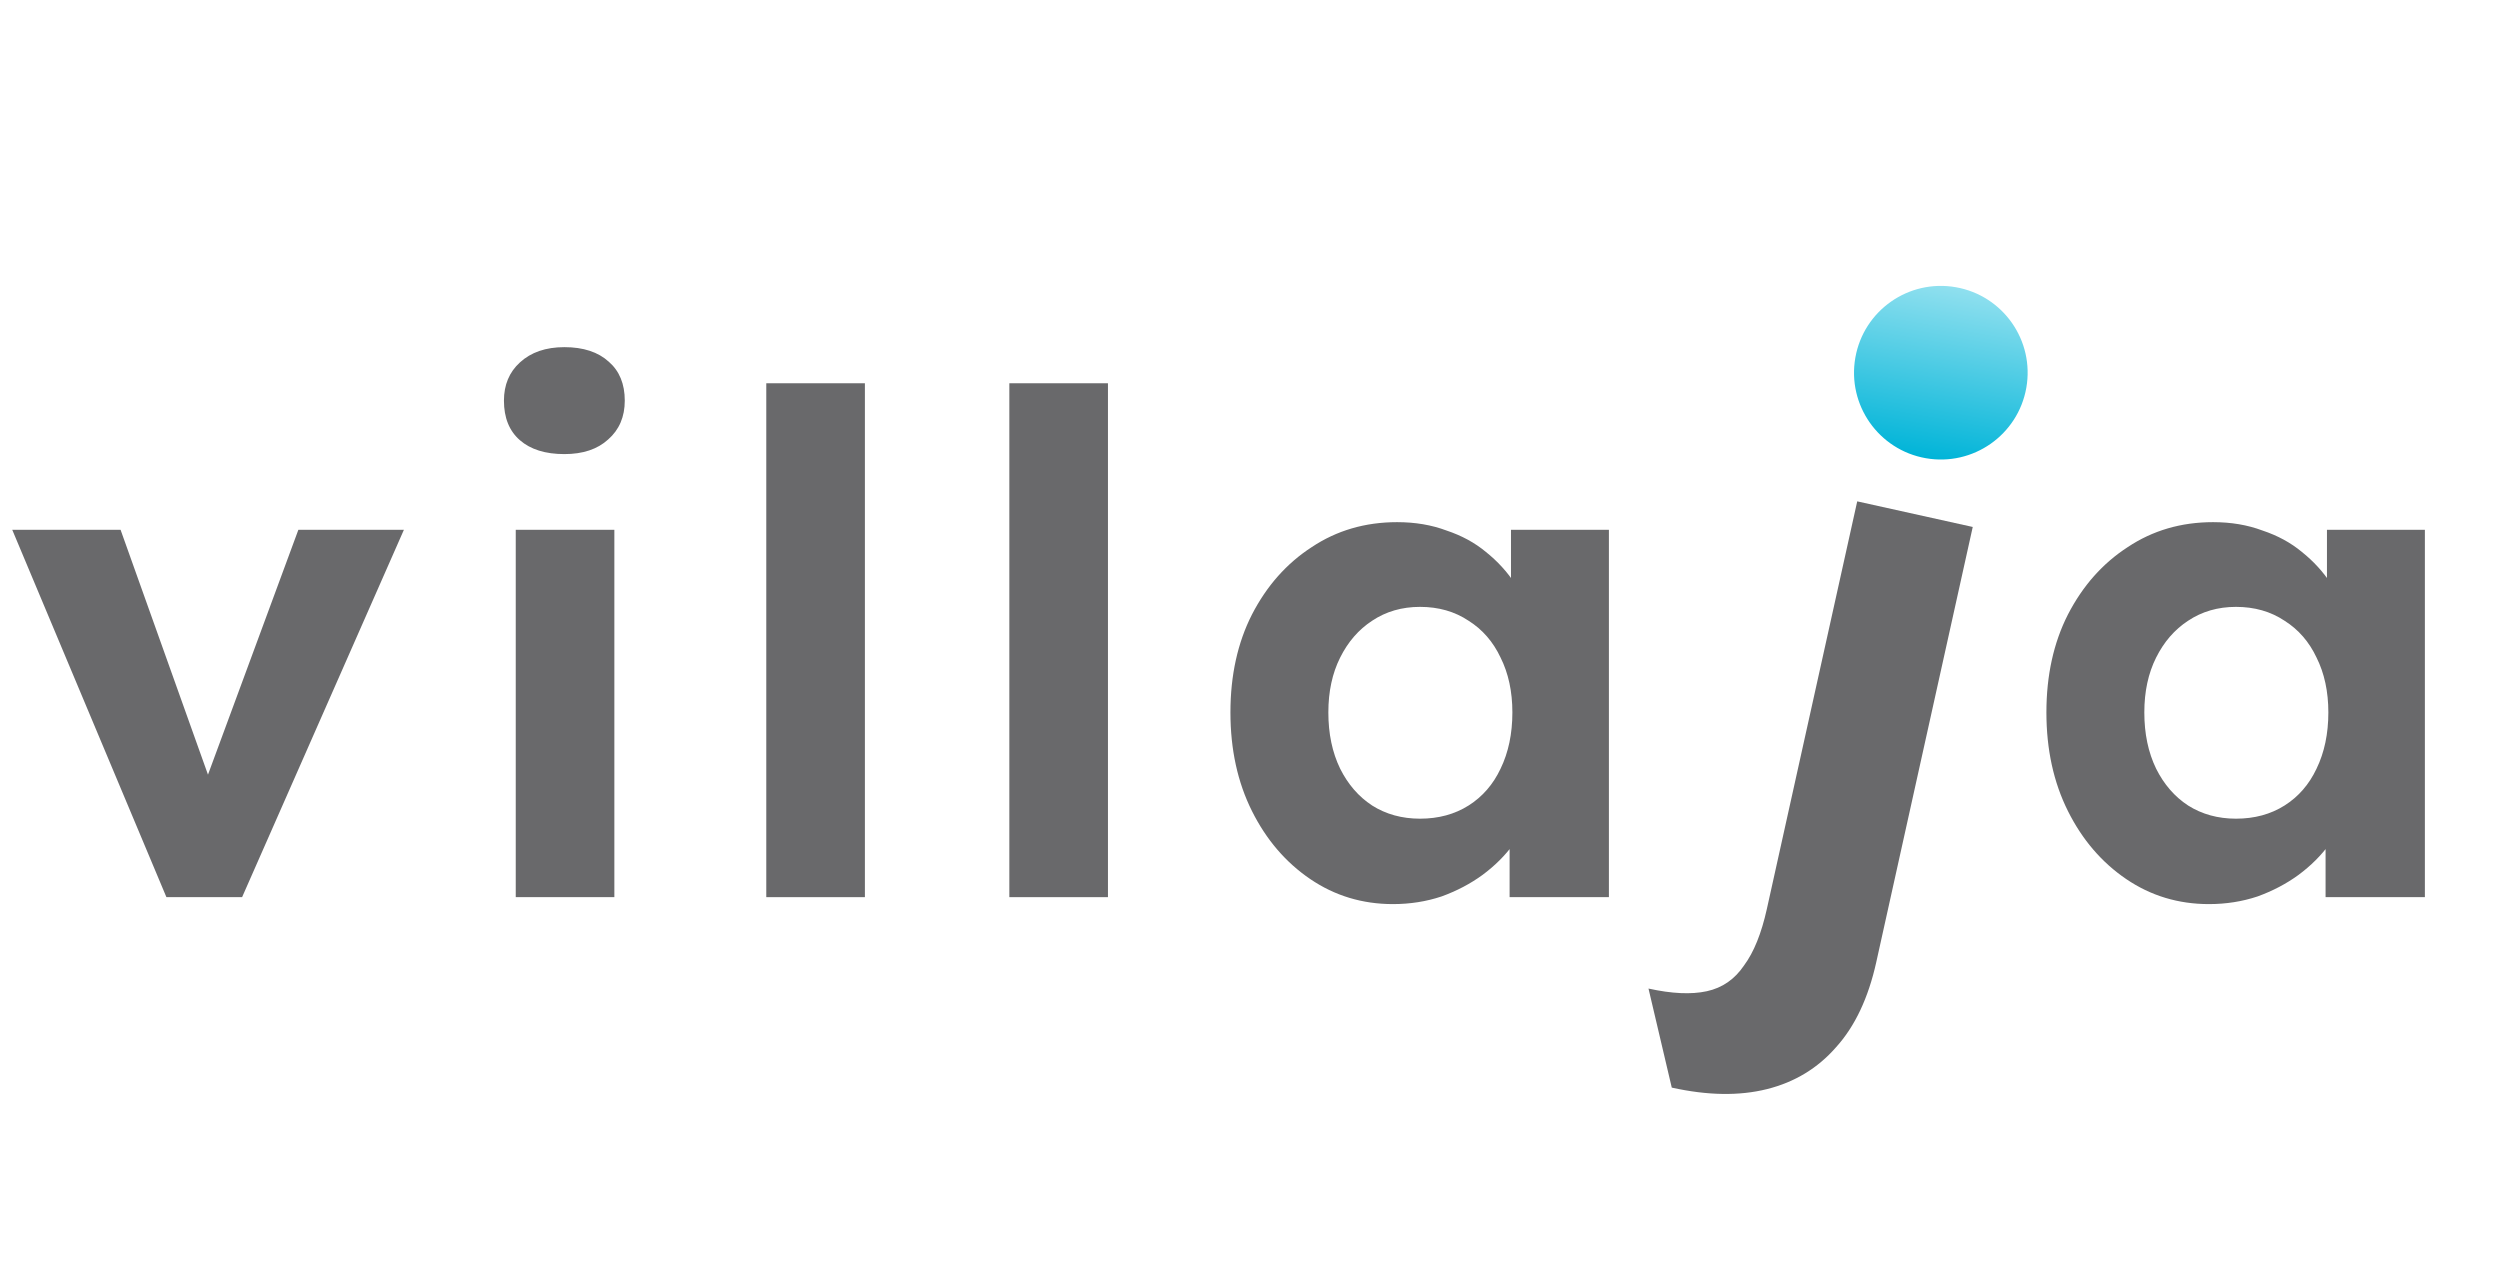
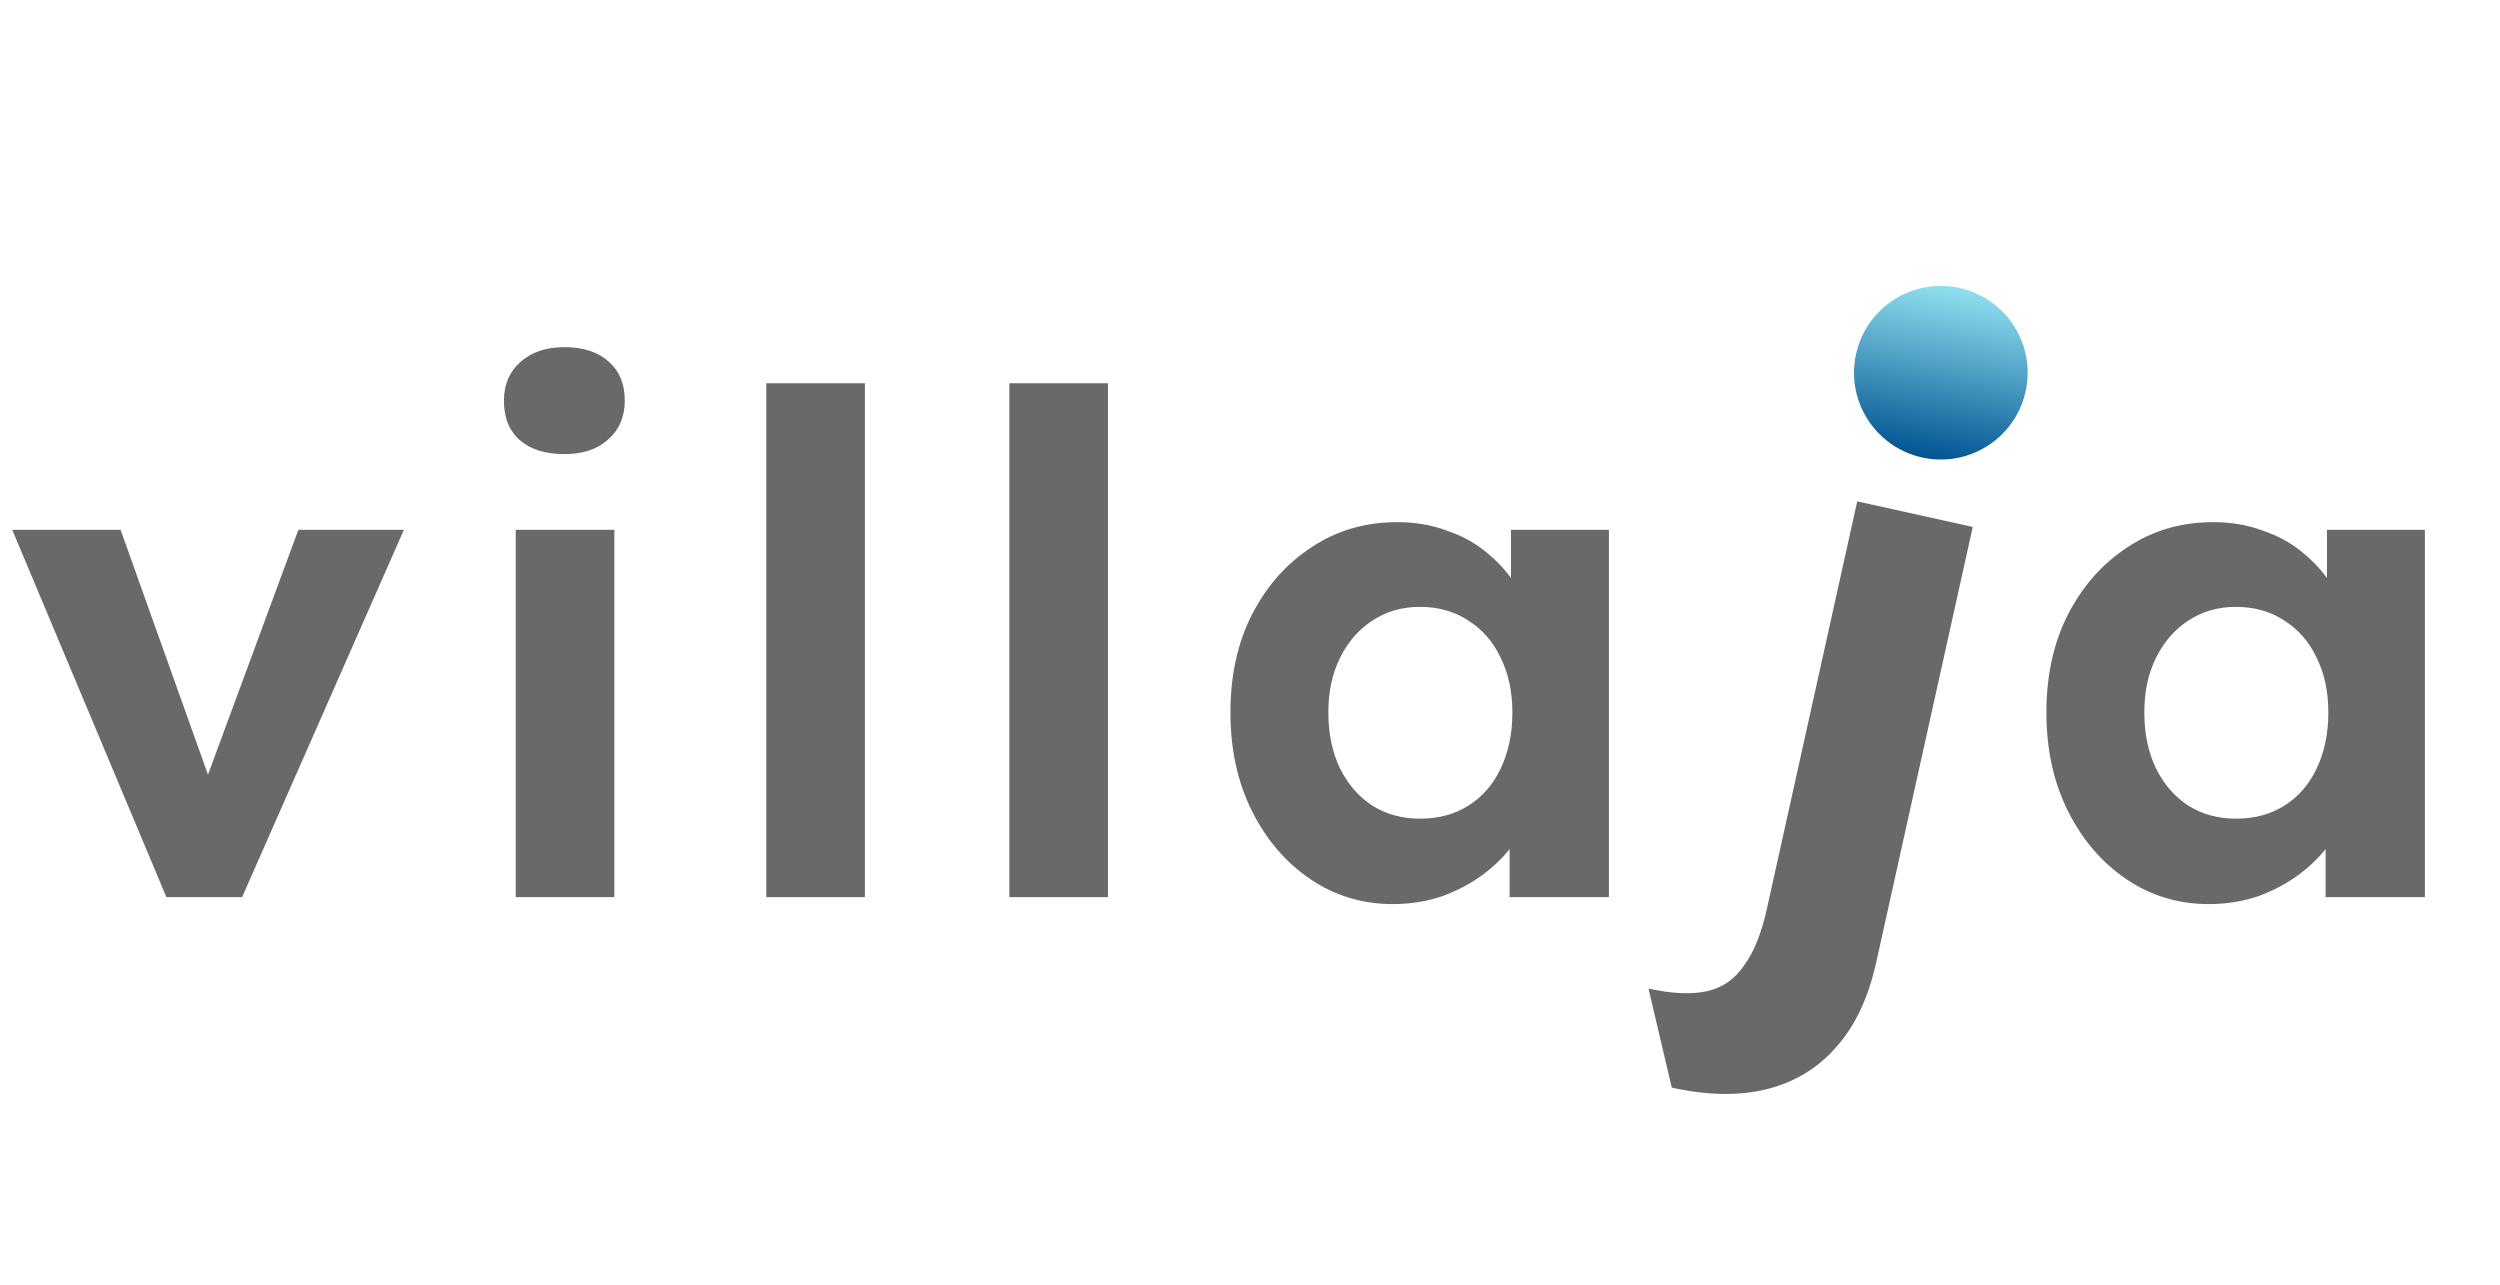
<svg xmlns="http://www.w3.org/2000/svg" width="144" height="74" viewBox="0 0 144 74" fill="none">
  <path d="M9.585 51.676L0.705 30.516H6.945L12.585 46.316L11.265 46.556L17.186 30.516H23.265L13.945 51.676H9.585Z" fill="#69696B" />
  <path d="M29.707 51.676V30.516H35.387V51.676H29.707ZM32.507 26.156C31.413 26.156 30.56 25.889 29.947 25.356C29.333 24.822 29.027 24.062 29.027 23.076C29.027 22.169 29.333 21.436 29.947 20.876C30.587 20.289 31.44 19.996 32.507 19.996C33.6 19.996 34.453 20.276 35.067 20.836C35.68 21.369 35.987 22.116 35.987 23.076C35.987 24.009 35.667 24.756 35.027 25.316C34.413 25.876 33.573 26.156 32.507 26.156Z" fill="#69696B" />
  <path d="M44.138 51.676V22.076H49.818V51.676H44.138Z" fill="#69696B" />
  <path d="M58.138 51.676V22.076H63.818V51.676H58.138Z" fill="#69696B" />
  <path d="M80.233 52.076C78.473 52.076 76.886 51.596 75.473 50.636C74.059 49.676 72.939 48.369 72.113 46.716C71.286 45.062 70.873 43.169 70.873 41.036C70.873 38.902 71.286 37.022 72.113 35.396C72.966 33.742 74.113 32.449 75.553 31.516C76.993 30.556 78.633 30.076 80.473 30.076C81.513 30.076 82.459 30.236 83.313 30.556C84.193 30.849 84.953 31.262 85.593 31.796C86.259 32.329 86.819 32.942 87.273 33.636C87.726 34.329 88.046 35.076 88.233 35.876L87.033 35.676V30.516H92.673V51.676H86.953V46.596L88.233 46.476C88.019 47.222 87.673 47.929 87.193 48.596C86.713 49.262 86.113 49.862 85.393 50.396C84.699 50.902 83.913 51.316 83.033 51.636C82.153 51.929 81.219 52.076 80.233 52.076ZM81.793 47.156C82.859 47.156 83.793 46.902 84.593 46.396C85.393 45.889 86.006 45.182 86.433 44.276C86.886 43.342 87.113 42.262 87.113 41.036C87.113 39.836 86.886 38.782 86.433 37.876C86.006 36.969 85.393 36.262 84.593 35.756C83.793 35.222 82.859 34.956 81.793 34.956C80.753 34.956 79.833 35.222 79.033 35.756C78.259 36.262 77.646 36.969 77.193 37.876C76.739 38.782 76.513 39.836 76.513 41.036C76.513 42.262 76.739 43.342 77.193 44.276C77.646 45.182 78.259 45.889 79.033 46.396C79.833 46.902 80.753 47.156 81.793 47.156Z" fill="#69696B" />
  <path d="M127.233 52.076C125.473 52.076 123.886 51.596 122.473 50.636C121.059 49.676 119.939 48.369 119.113 46.716C118.286 45.062 117.873 43.169 117.873 41.036C117.873 38.902 118.286 37.022 119.113 35.396C119.966 33.742 121.113 32.449 122.553 31.516C123.993 30.556 125.633 30.076 127.473 30.076C128.513 30.076 129.459 30.236 130.313 30.556C131.193 30.849 131.953 31.262 132.593 31.796C133.259 32.329 133.819 32.942 134.273 33.636C134.726 34.329 135.046 35.076 135.233 35.876L134.033 35.676V30.516H139.673V51.676H133.953V46.596L135.233 46.476C135.019 47.222 134.673 47.929 134.193 48.596C133.713 49.262 133.113 49.862 132.393 50.396C131.699 50.902 130.913 51.316 130.033 51.636C129.153 51.929 128.219 52.076 127.233 52.076ZM128.793 47.156C129.859 47.156 130.793 46.902 131.593 46.396C132.393 45.889 133.006 45.182 133.433 44.276C133.886 43.342 134.113 42.262 134.113 41.036C134.113 39.836 133.886 38.782 133.433 37.876C133.006 36.969 132.393 36.262 131.593 35.756C130.793 35.222 129.859 34.956 128.793 34.956C127.753 34.956 126.833 35.222 126.033 35.756C125.259 36.262 124.646 36.969 124.193 37.876C123.739 38.782 123.513 39.836 123.513 41.036C123.513 42.262 123.739 43.342 124.193 44.276C124.646 45.182 125.259 45.889 126.033 46.396C126.833 46.902 127.753 47.156 128.793 47.156Z" fill="#69696B" />
  <path d="M96.294 62.646L94.953 56.941C96.296 57.238 97.416 57.29 98.311 57.095C99.207 56.9 99.923 56.404 100.461 55.605C101.023 54.845 101.459 53.761 101.771 52.356L106.976 28.878L113.63 30.353L108.072 55.424C107.615 57.486 106.844 59.118 105.758 60.319C104.703 61.528 103.378 62.332 101.781 62.732C100.185 63.132 98.356 63.103 96.294 62.646ZM111.576 24.538C110.295 24.255 109.365 23.721 108.785 22.936C108.205 22.152 108.043 21.182 108.299 20.026C108.535 18.964 109.084 18.184 109.948 17.688C110.85 17.167 111.926 17.045 113.176 17.322C114.457 17.606 115.384 18.155 115.957 18.971C116.537 19.755 116.702 20.709 116.453 21.834C116.211 22.927 115.642 23.719 114.747 24.209C113.883 24.706 112.826 24.816 111.576 24.538Z" fill="#69696B" />
  <circle cx="111.792" cy="21.468" r="5" transform="rotate(10 111.792 21.4681)" fill="url(#paint0_linear_1531_5411)" />
  <defs>
    <linearGradient id="paint0_linear_1531_5411" x1="111.792" y1="16.468" x2="111.792" y2="26.468" gradientUnits="userSpaceOnUse">
      <stop stop-color="#90E0EF" />
-       <stop offset="1" stop-color="#00B4D8" />
+       <stop offset="1" stop-color="#025492" />
    </linearGradient>
  </defs>
</svg>
